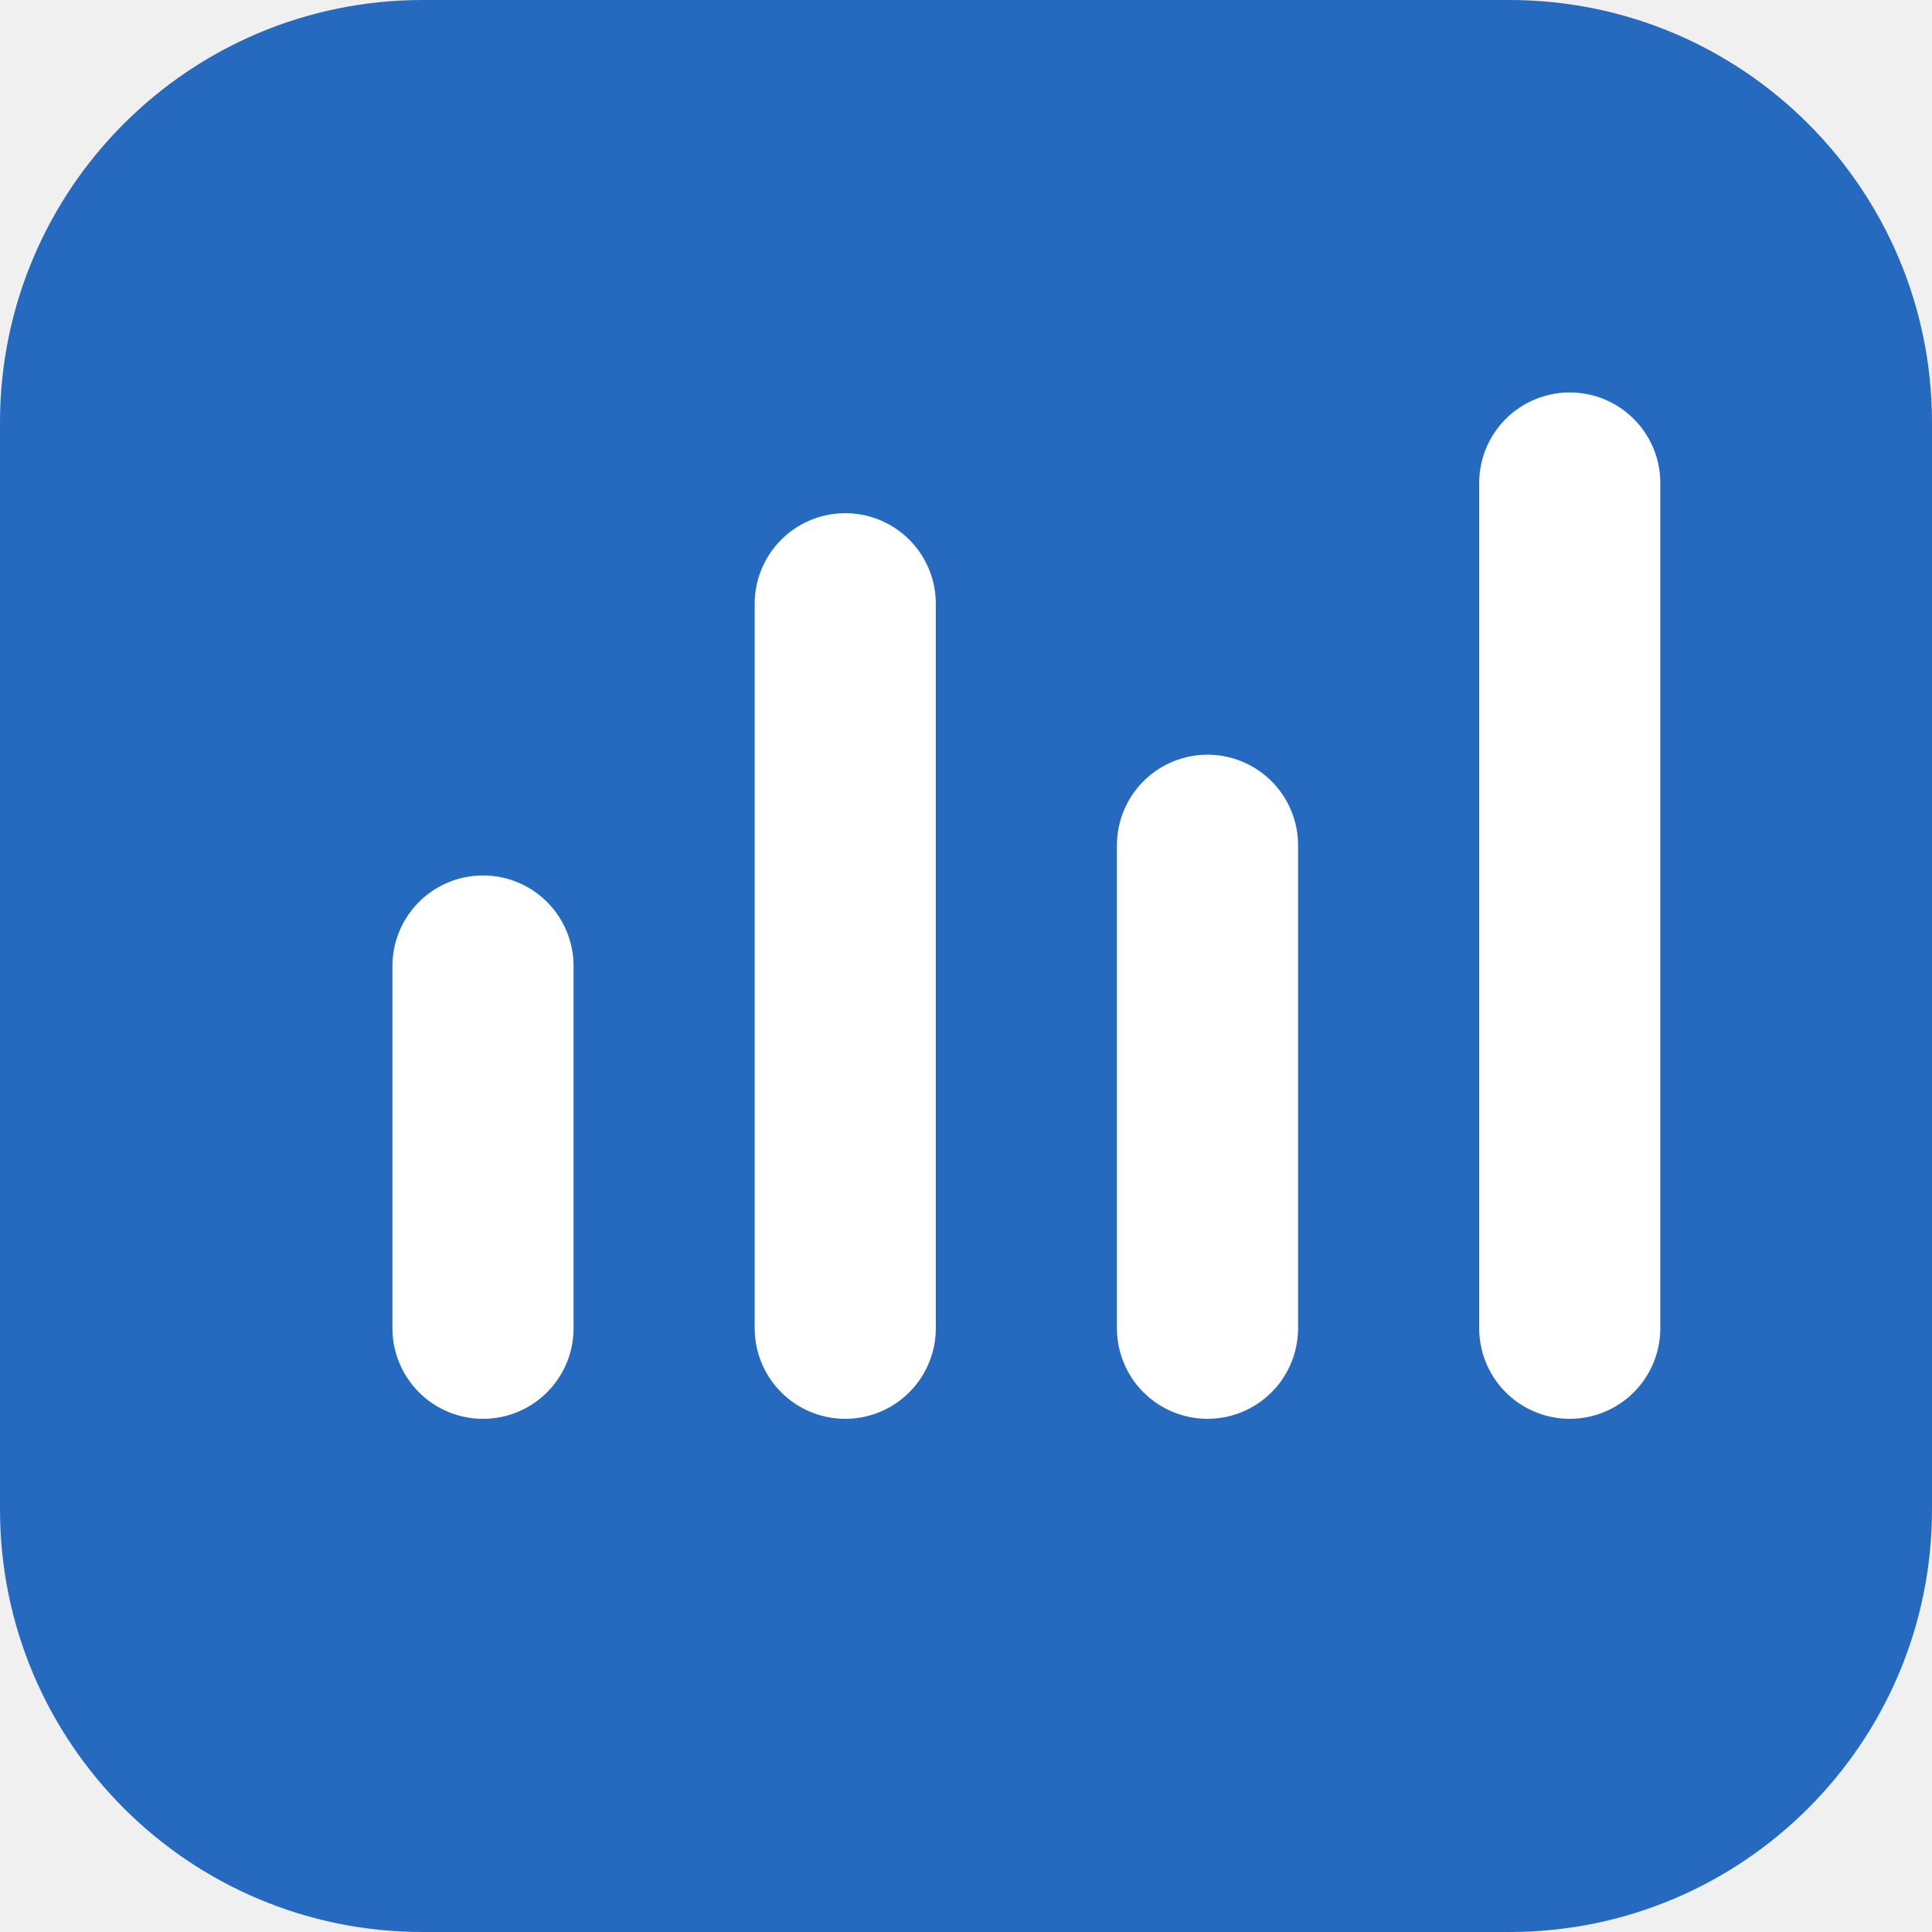
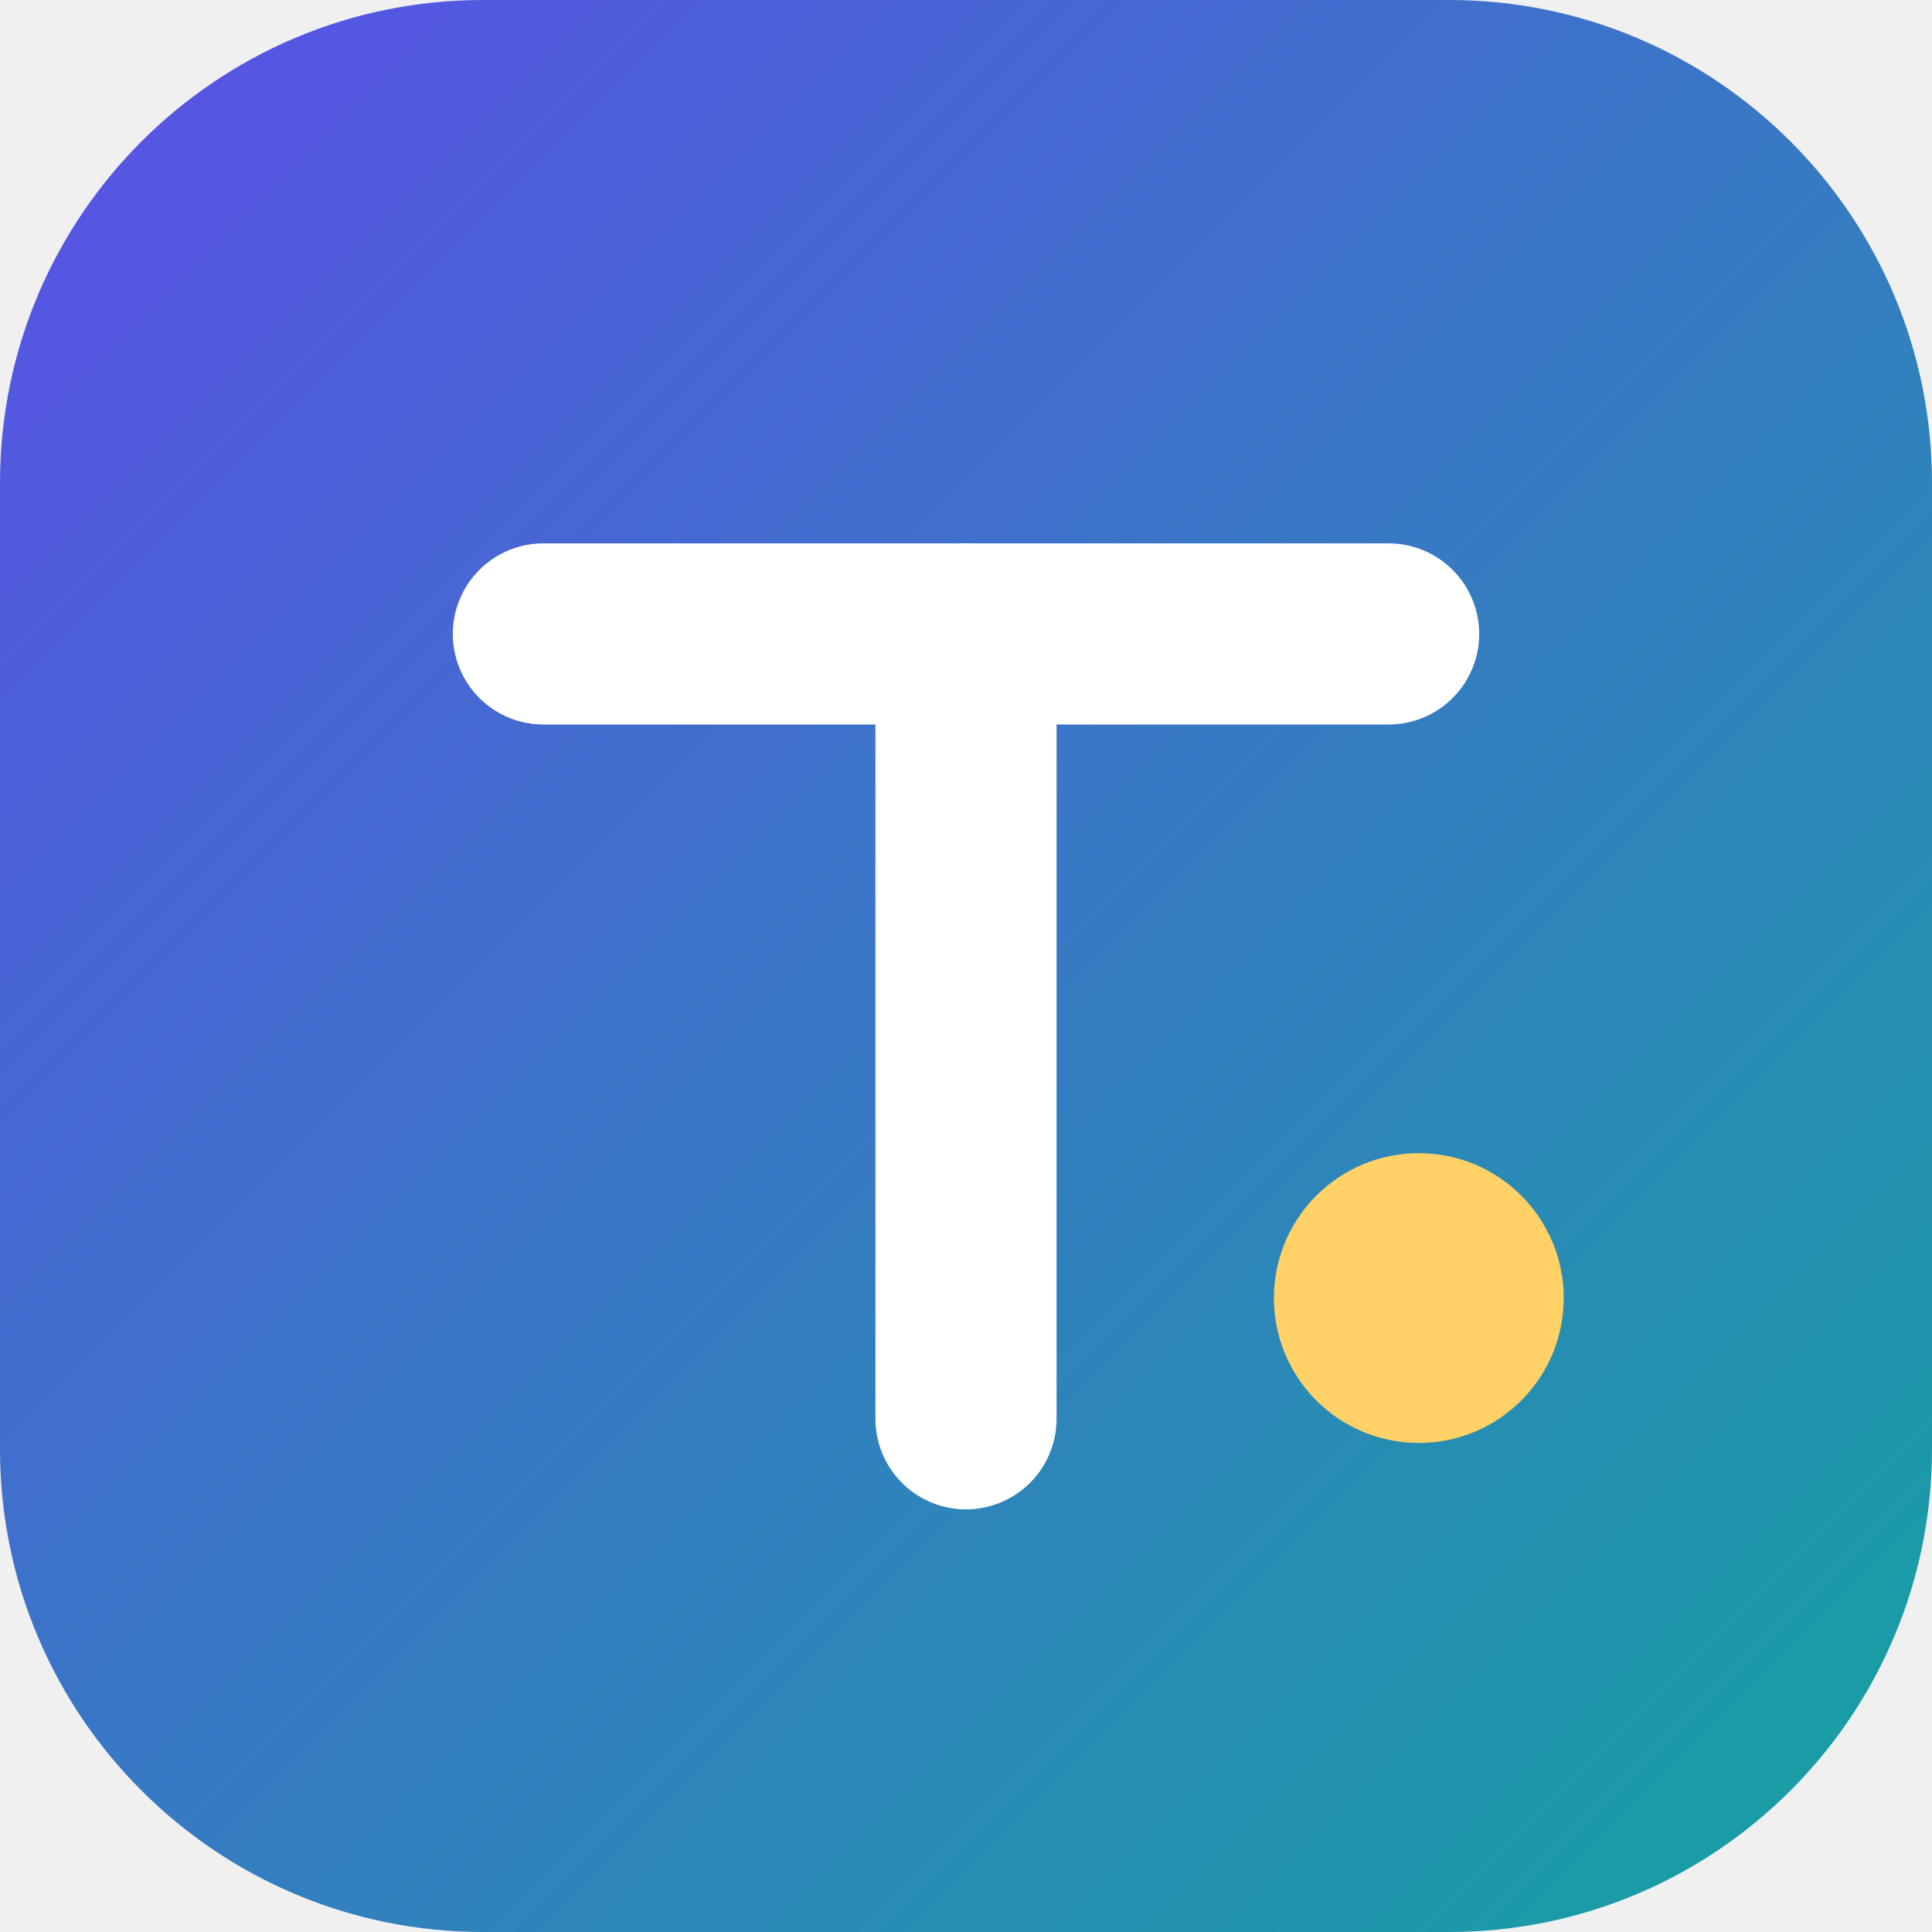
<svg xmlns="http://www.w3.org/2000/svg" viewBox="0 0 32 32">
-   <rect width="32" height="32" rx="7" fill="#256abf" />
-   <path d="M8 22V16M14 22V10M20 22V14M26 22V8" stroke="#fff" stroke-width="3" stroke-linecap="round" />
+   <defs>
+     <linearGradient id="t" x1="0" y1="0" x2="1" y2="1">
+       <stop offset="0" stop-color="#5b4fe8" />
+       <stop offset="1" stop-color="#14a3a0" />
+     </linearGradient>
+   </defs>
+   <rect width="32" height="32" rx="8" fill="url(#t)" />
+   <path d="M9 10.5h14" stroke="#fff" stroke-width="3" stroke-linecap="round" />
+   <path d="M16 10.5v13" stroke="#fff" stroke-width="3" stroke-linecap="round" />
+   <circle cx="23.5" cy="21.5" r="2.4" fill="#ffd166" />
</svg>
